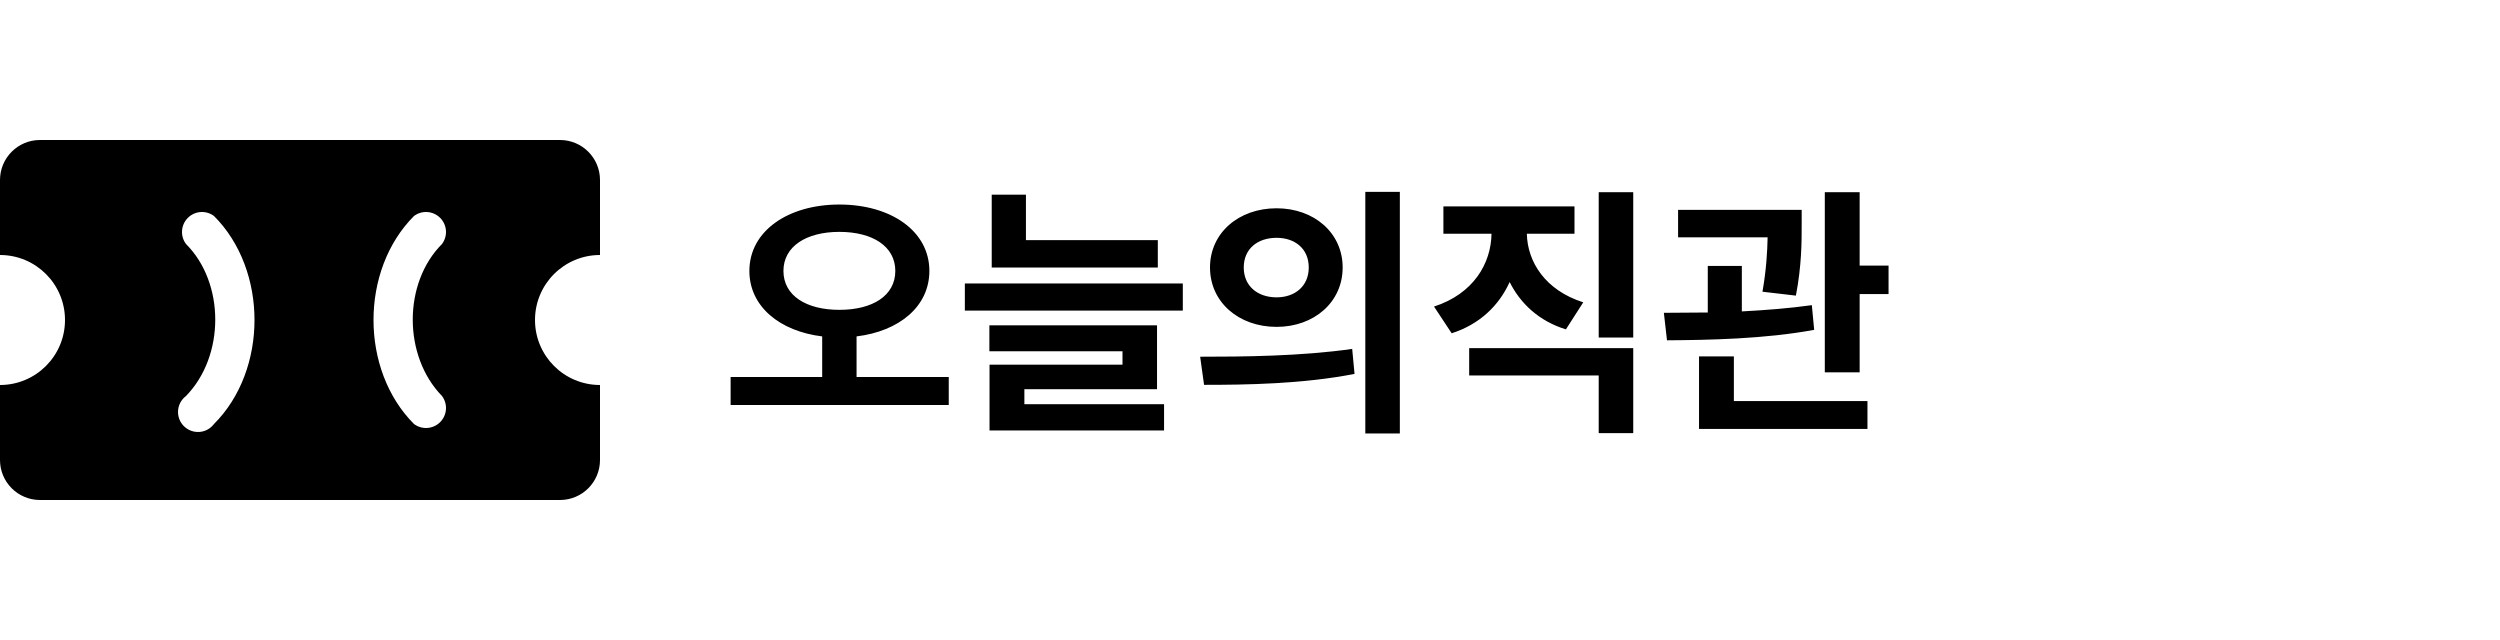
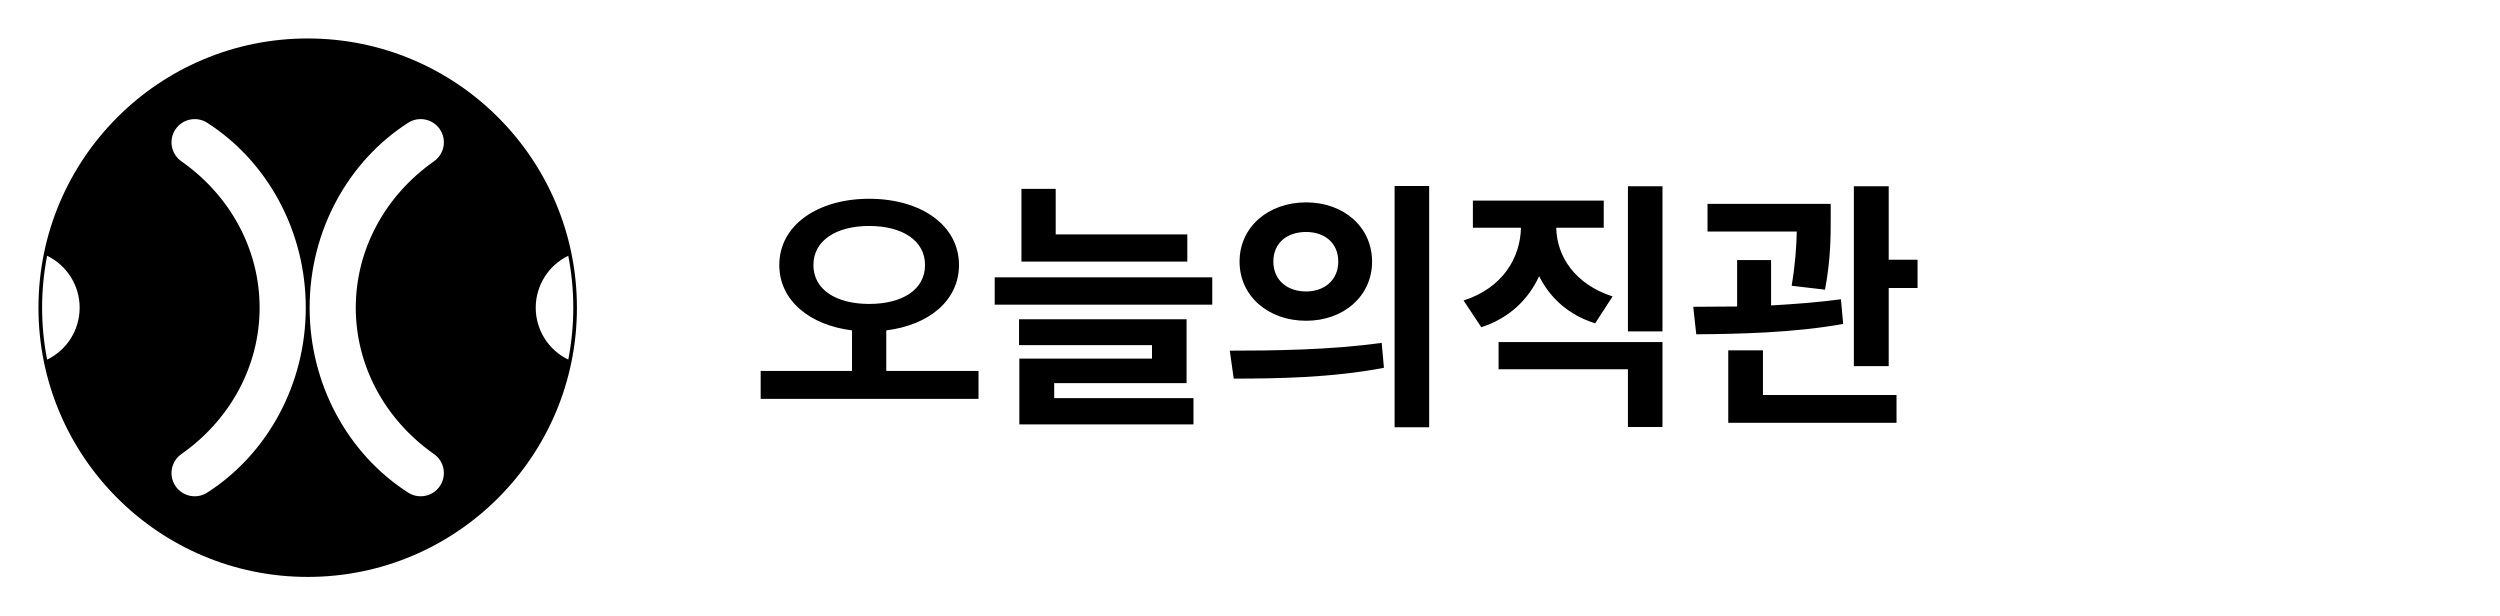
- <svg xmlns="http://www.w3.org/2000/svg" viewBox="0 0 250 64" role="img" aria-label="오늘의직관">
-   <path fill="currentColor" fill-rule="evenodd" d="     M4 14h52a4 4 0 0 1 4 4v7.5a6.5 6.5 0 0 0 0 13V46a4 4 0 0 1-4 4H4a4 4 0 0 1-4-4v-7.5a6.5 6.5 0 0 0 0-13V18a4 4 0 0 1 4-4Z     M21.4 21.6a2 2 0 0 0-2.8 2.8c3.9 3.9 3.9 11.2 0 15.2a2 2 0 1 0 2.8 2.8c5.4-5.4 5.4-15.4 0-20.8Z     M41.4 21.6c-5.4 5.4-5.4 15.4 0 20.8a2 2 0 0 0 2.8-2.8c-3.9-4-3.9-11.3 0-15.2a2 2 0 0 0-2.8-2.8Z   " />
-   <text x="72" y="41" font-family="'Apple SD Gothic Neo','Malgun Gothic',sans-serif" font-size="26" font-weight="800" letter-spacing="-0.5" fill="currentColor">오늘의직관</text>
+ <svg xmlns="http://www.w3.org/2000/svg" viewBox="0 0 260 64" role="img" aria-label="오늘의직관">
+   <path fill="currentColor" fill-rule="evenodd" d="     M32 4a28 28 0 1 1 0 56 28 28 0 0 1 0-56Z     M4.9 26.6a28.2 28.2 0 0 0 0 10.8 6 6 0 0 0 0-10.8Z     M59.1 26.6a6 6 0 0 0 0 10.8 28.2 28.2 0 0 0 0-10.8Z     M21.6 12.8a2.4 2.4 0 0 0-2.7 4C24 20.4 27 26 27 32s-3 11.6-8.1 15.2a2.4 2.4 0 0 0 2.7 4C27.8 47.2 31.8 40 31.8 32s-4-15.2-10.2-19.2Z     M42.4 12.8C36.2 16.8 32.2 24 32.2 32s4 15.2 10.2 19.2a2.4 2.4 0 0 0 2.7-4C40 43.6 37 38 37 32s3-11.6 8.1-15.2a2.4 2.4 0 0 0-2.7-4Z   " />
+   <text x="78" y="42" font-family="'Apple SD Gothic Neo','Malgun Gothic',sans-serif" font-size="27" font-weight="800" letter-spacing="-0.5" fill="currentColor">오늘의직관</text>
</svg>
